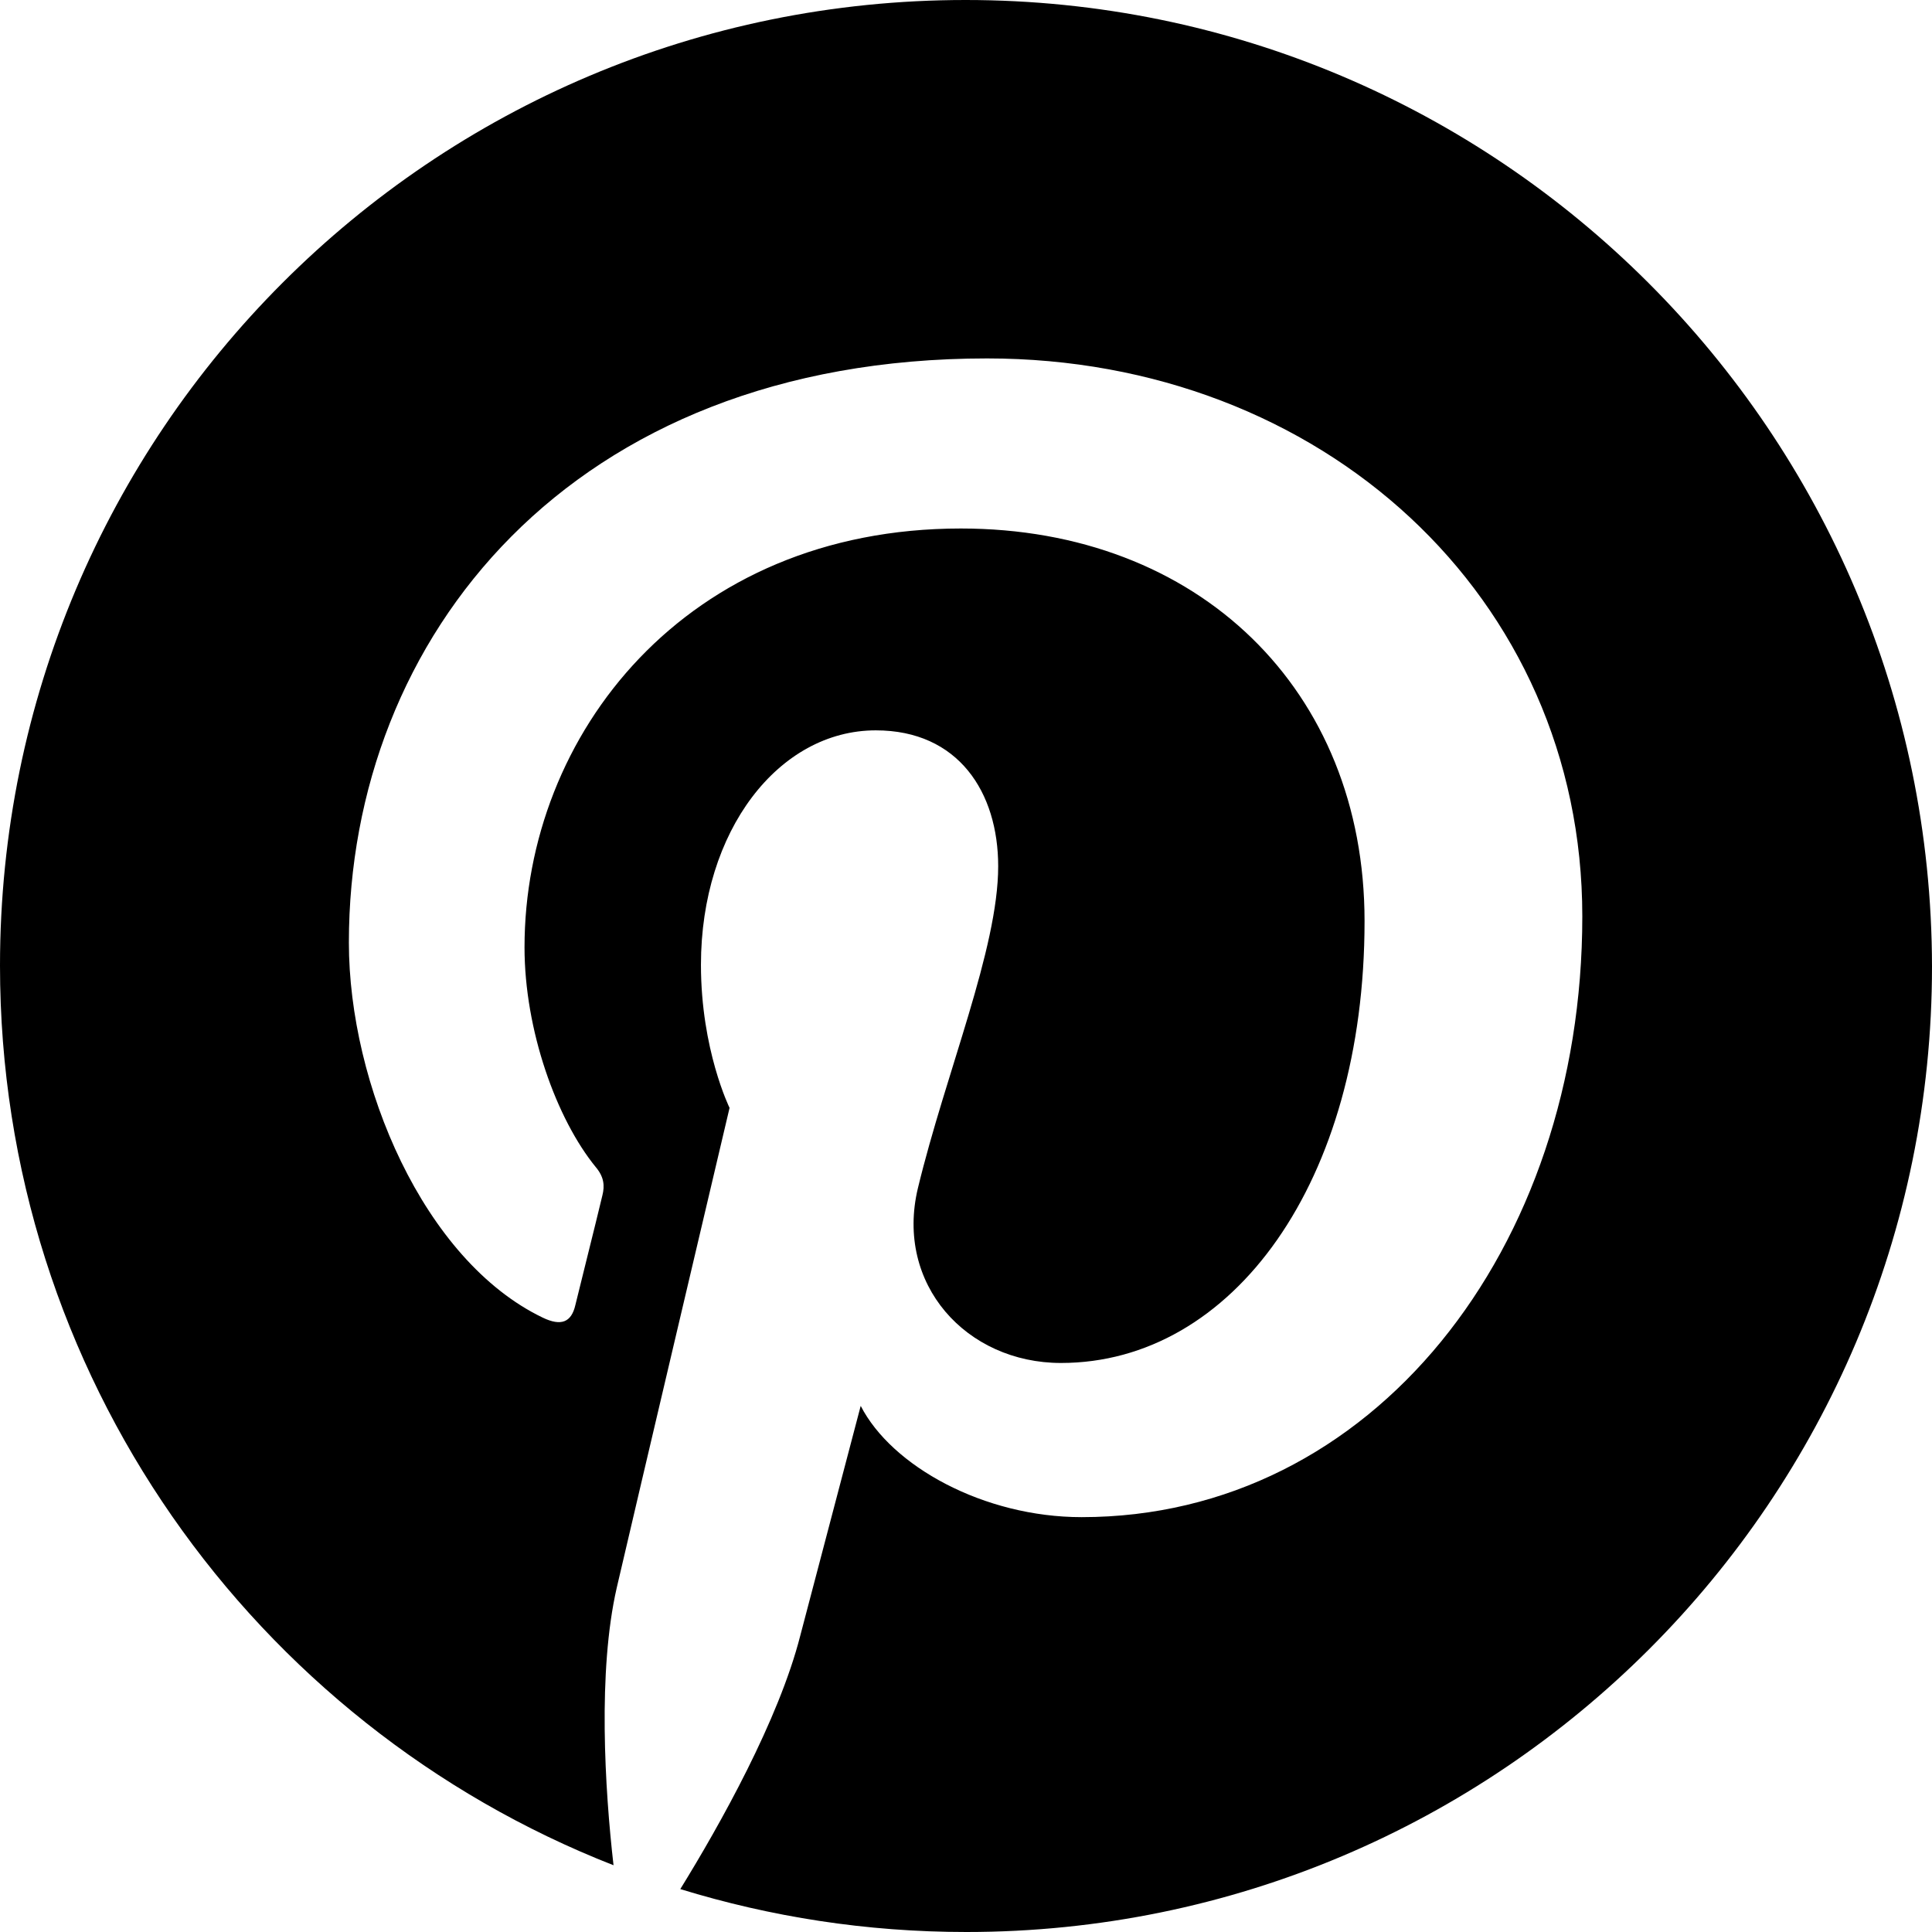
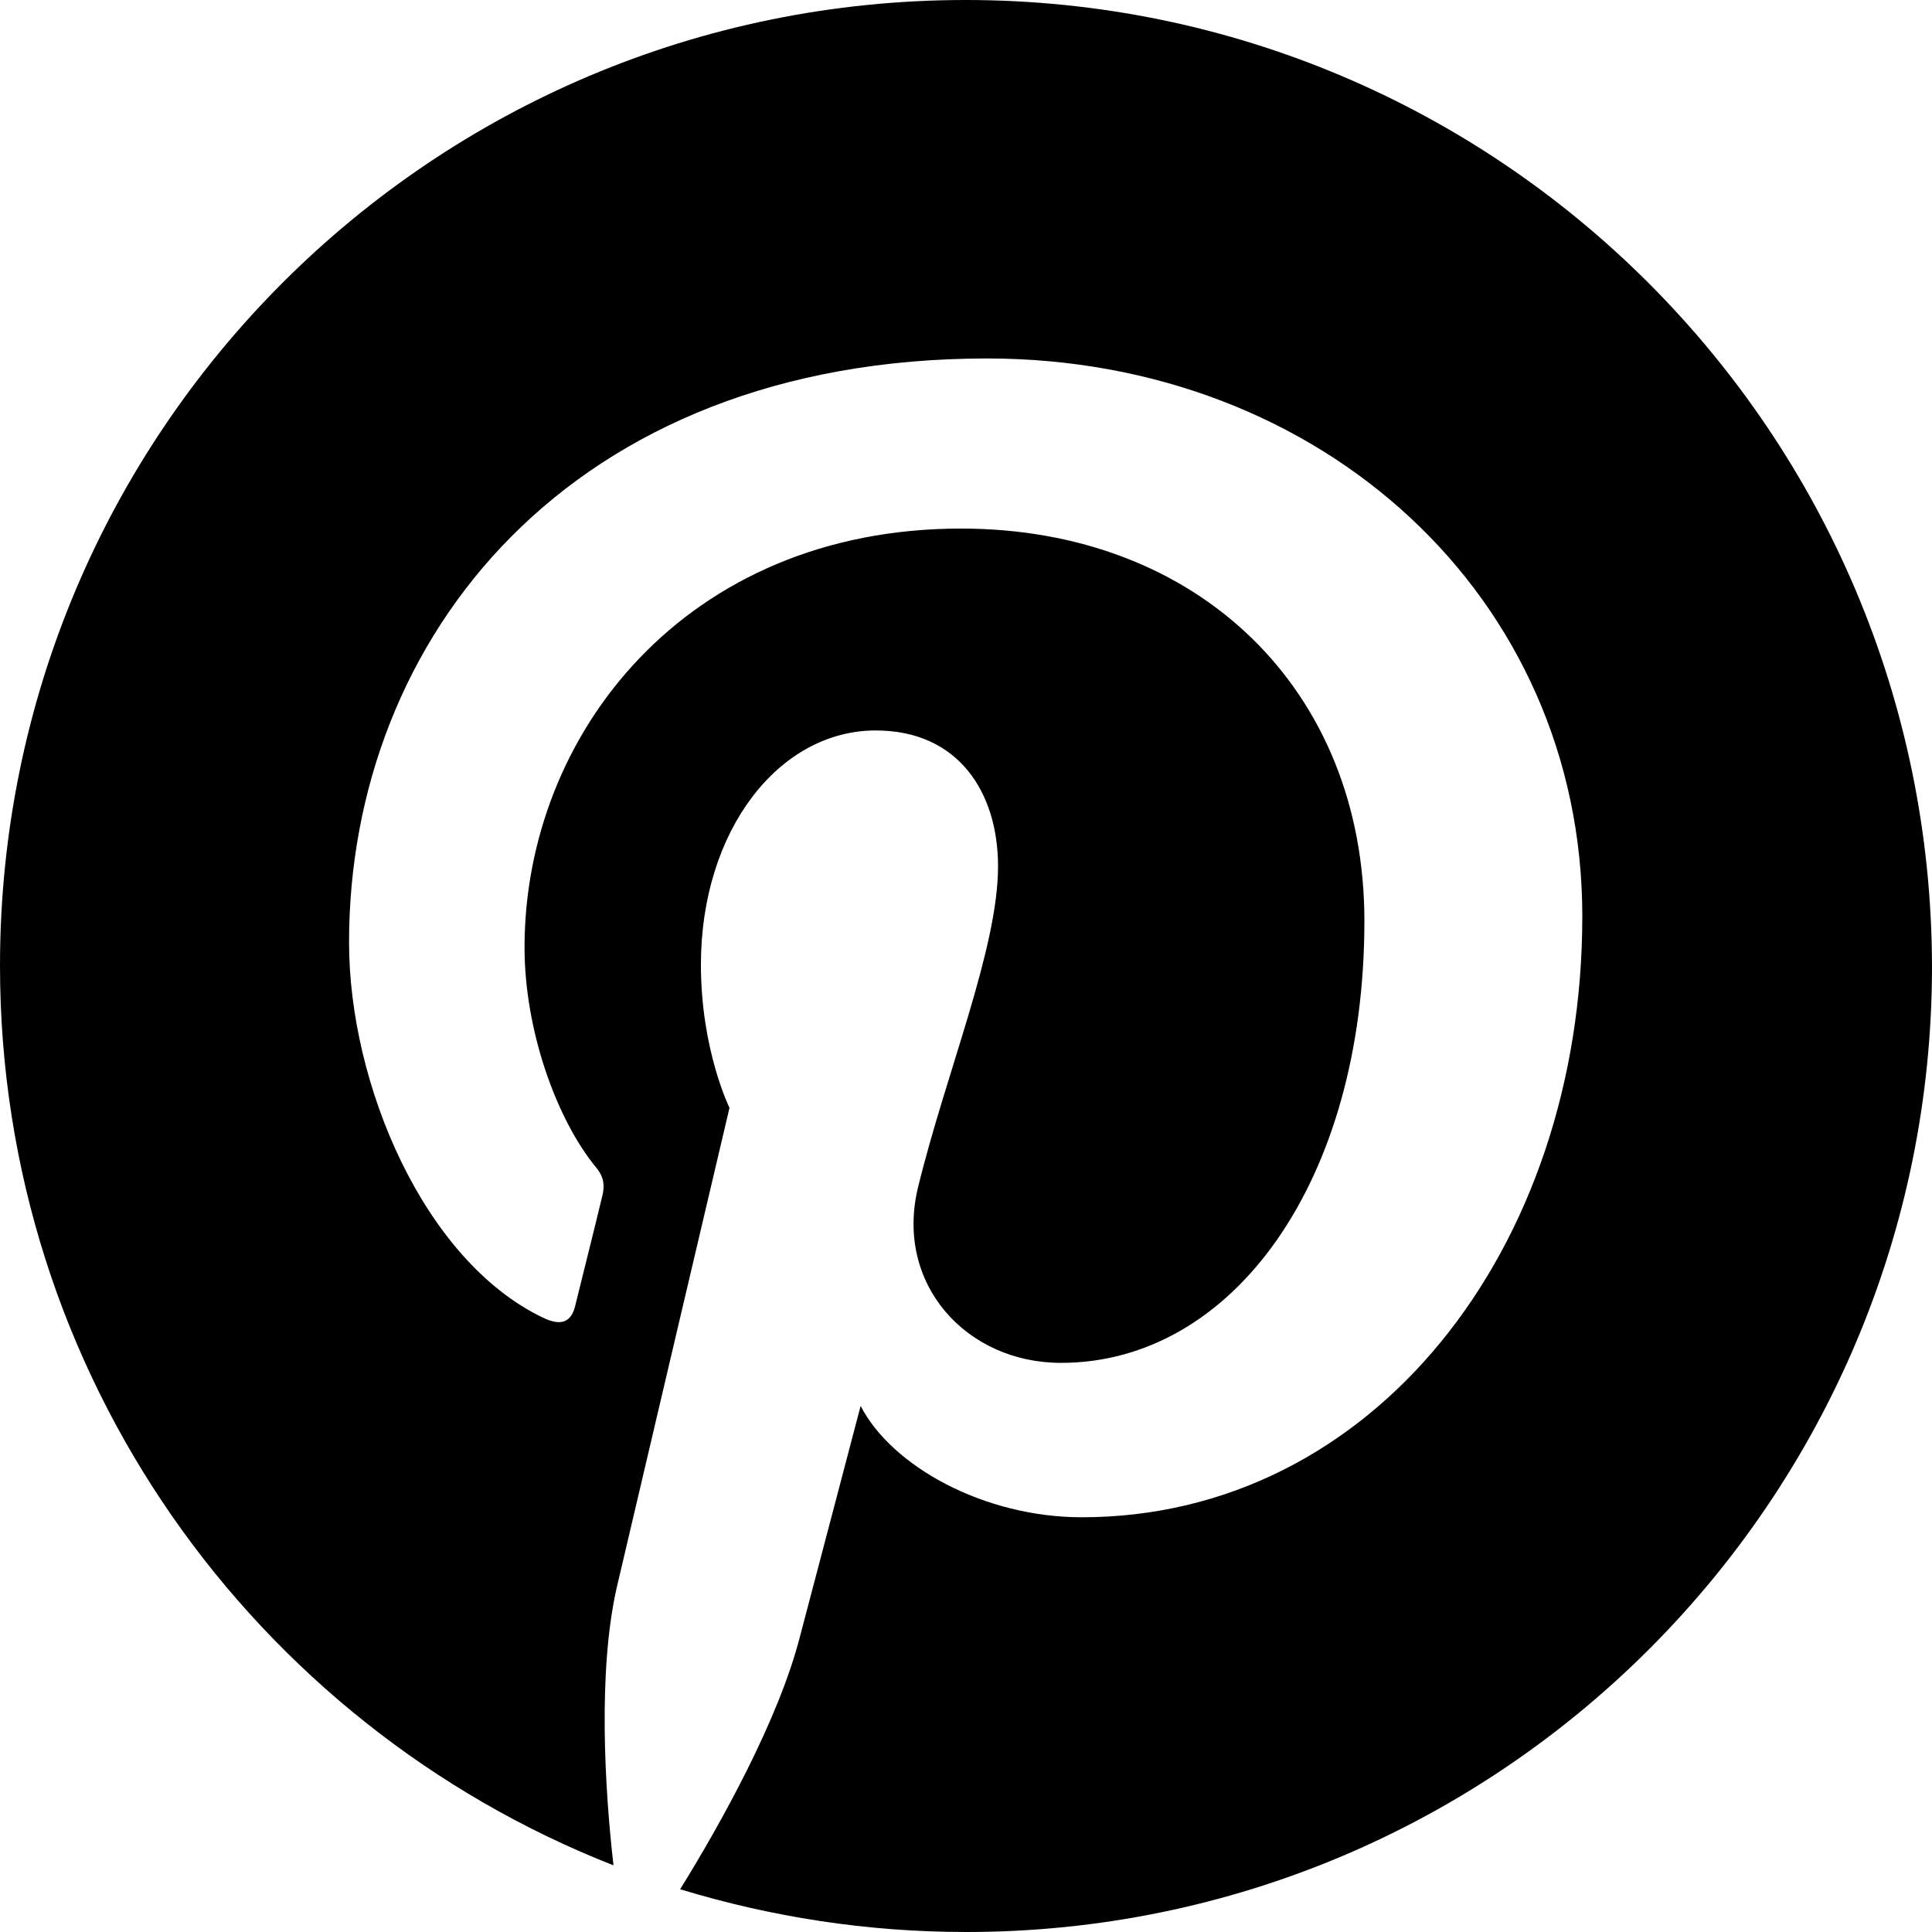
- <svg xmlns="http://www.w3.org/2000/svg" width="100" height="100" viewBox="0 0 100 100" fill="none">
-   <path d="M49.979 0C22.337 0 0 22.378 0 49.979C0 71.164 13.163 89.264 31.756 96.545C31.304 92.596 30.934 86.508 31.921 82.188C32.826 78.281 37.762 57.343 37.762 57.343C37.762 57.343 36.281 54.34 36.281 49.938C36.281 42.986 40.313 37.803 45.331 37.803C49.609 37.803 51.666 41.012 51.666 44.837C51.666 49.116 48.951 55.533 47.511 61.497C46.318 66.475 50.021 70.547 54.916 70.547C63.801 70.547 70.629 61.168 70.629 47.676C70.629 35.706 62.032 27.355 49.733 27.355C35.5 27.355 27.149 38.009 27.149 49.033C27.149 53.311 28.795 57.919 30.852 60.428C31.263 60.921 31.304 61.374 31.181 61.867C30.81 63.431 29.947 66.845 29.782 67.544C29.576 68.449 29.041 68.655 28.095 68.202C21.925 65.241 18.058 56.109 18.058 48.786C18.058 33.032 29.494 18.552 51.09 18.552C68.408 18.552 81.9 30.893 81.9 47.429C81.9 64.665 71.041 78.527 55.985 78.527C50.925 78.527 46.154 75.895 44.55 72.768C44.55 72.768 42.04 82.312 41.423 84.656C40.313 89.017 37.269 94.447 35.212 97.779C39.901 99.218 44.837 100 50.021 100C77.622 100 100 77.622 100 50.021C99.959 22.378 77.581 0 49.979 0Z" fill="black" />
+ <svg xmlns="http://www.w3.org/2000/svg" x="0px" y="0px" viewBox="0 0 24 24" version="1.1">
+   <path style=" stroke:none;fill-rule:nonzero;fill:rgb(0%,0%,0%);fill-opacity:1;" d="M 11.996 0 C 5.359 0 0 5.371 0 11.996 C 0 17.078 3.16 21.422 7.621 23.172 C 7.512 22.223 7.426 20.762 7.66 19.727 C 7.879 18.789 9.062 13.762 9.062 13.762 C 9.062 13.762 8.707 13.043 8.707 11.984 C 8.707 10.316 9.676 9.074 10.879 9.074 C 11.906 9.074 12.398 9.844 12.398 10.762 C 12.398 11.789 11.75 13.328 11.402 14.758 C 11.117 15.953 12.004 16.93 13.18 16.93 C 15.312 16.93 16.949 14.68 16.949 11.441 C 16.949 8.57 14.887 6.566 11.938 6.566 C 8.52 6.566 6.516 9.121 6.516 11.77 C 6.516 12.793 6.91 13.902 7.406 14.504 C 7.504 14.621 7.512 14.73 7.484 14.848 C 7.395 15.223 7.188 16.043 7.148 16.211 C 7.098 16.43 6.969 16.477 6.742 16.367 C 5.262 15.656 4.336 13.465 4.336 11.707 C 4.336 7.926 7.078 4.453 12.262 4.453 C 16.418 4.453 19.656 7.414 19.656 11.383 C 19.656 15.52 17.051 18.848 13.438 18.848 C 12.223 18.848 11.078 18.215 10.691 17.465 C 10.691 17.465 10.09 19.754 9.941 20.316 C 9.676 21.363 8.945 22.668 8.449 23.469 C 9.578 23.812 10.762 24 12.004 24 C 18.629 24 24 18.629 24 12.004 C 23.988 5.371 18.621 0 11.996 0 Z M 11.996 0 " />
</svg>
